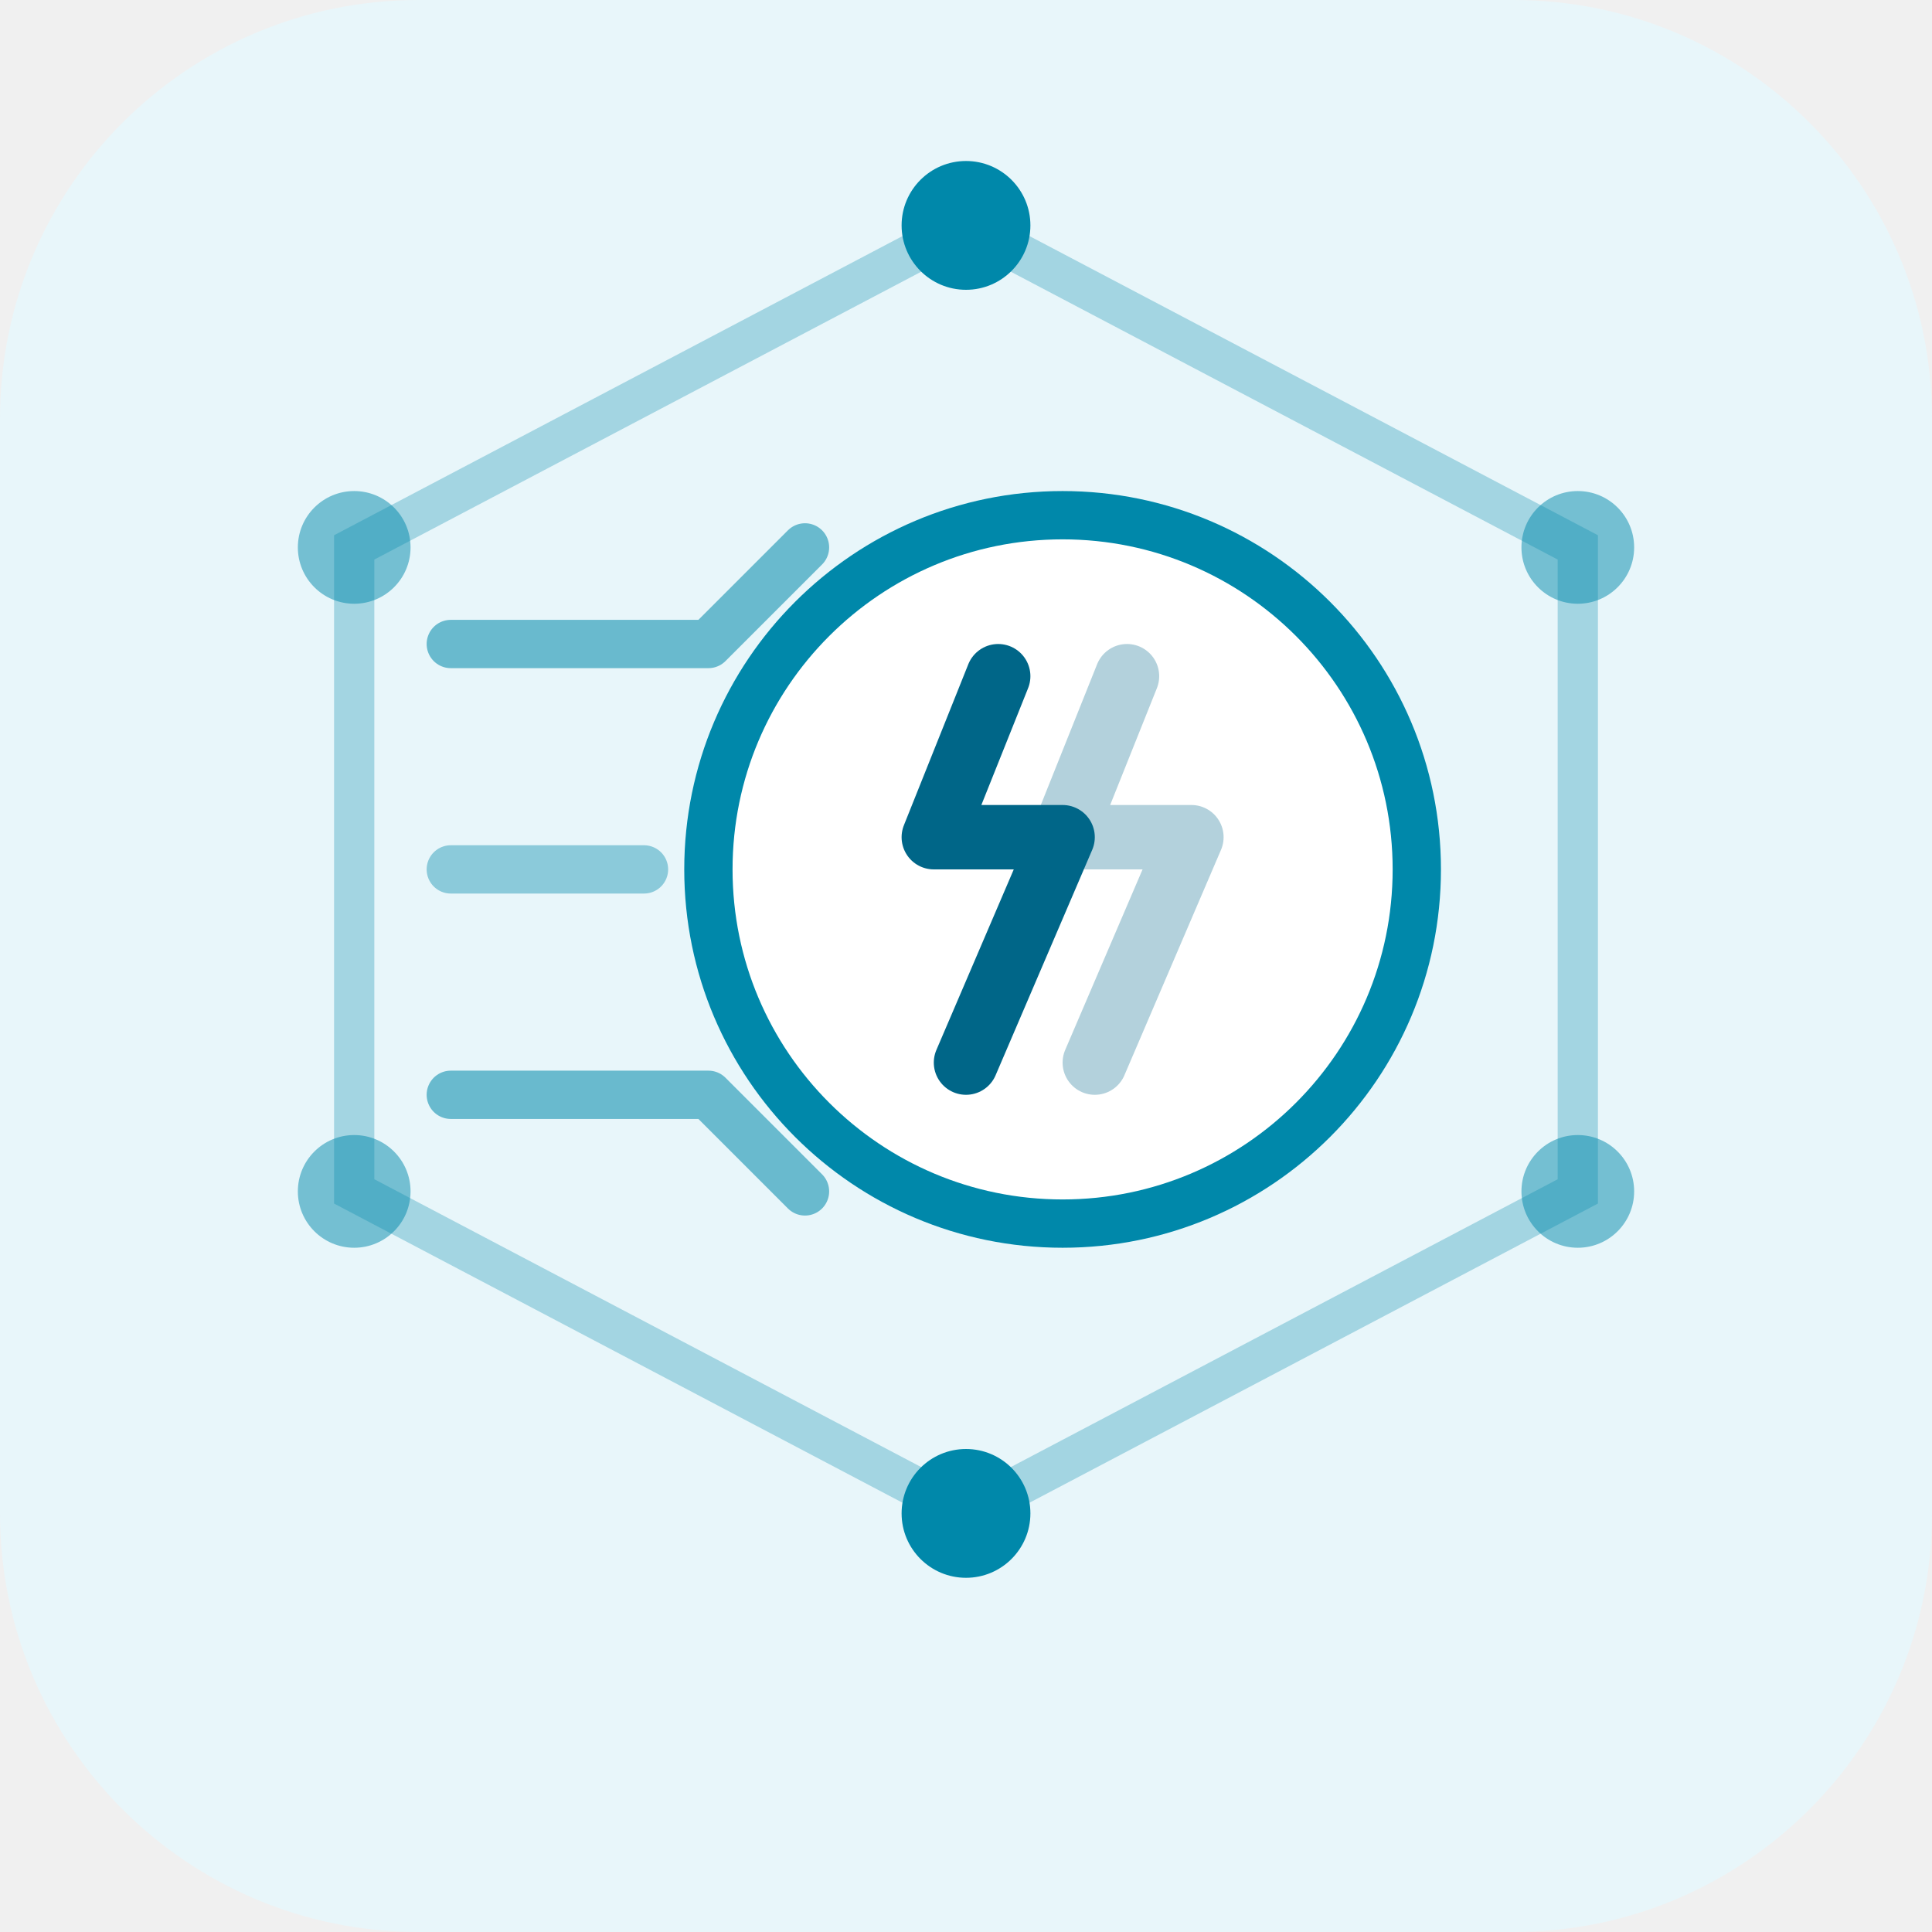
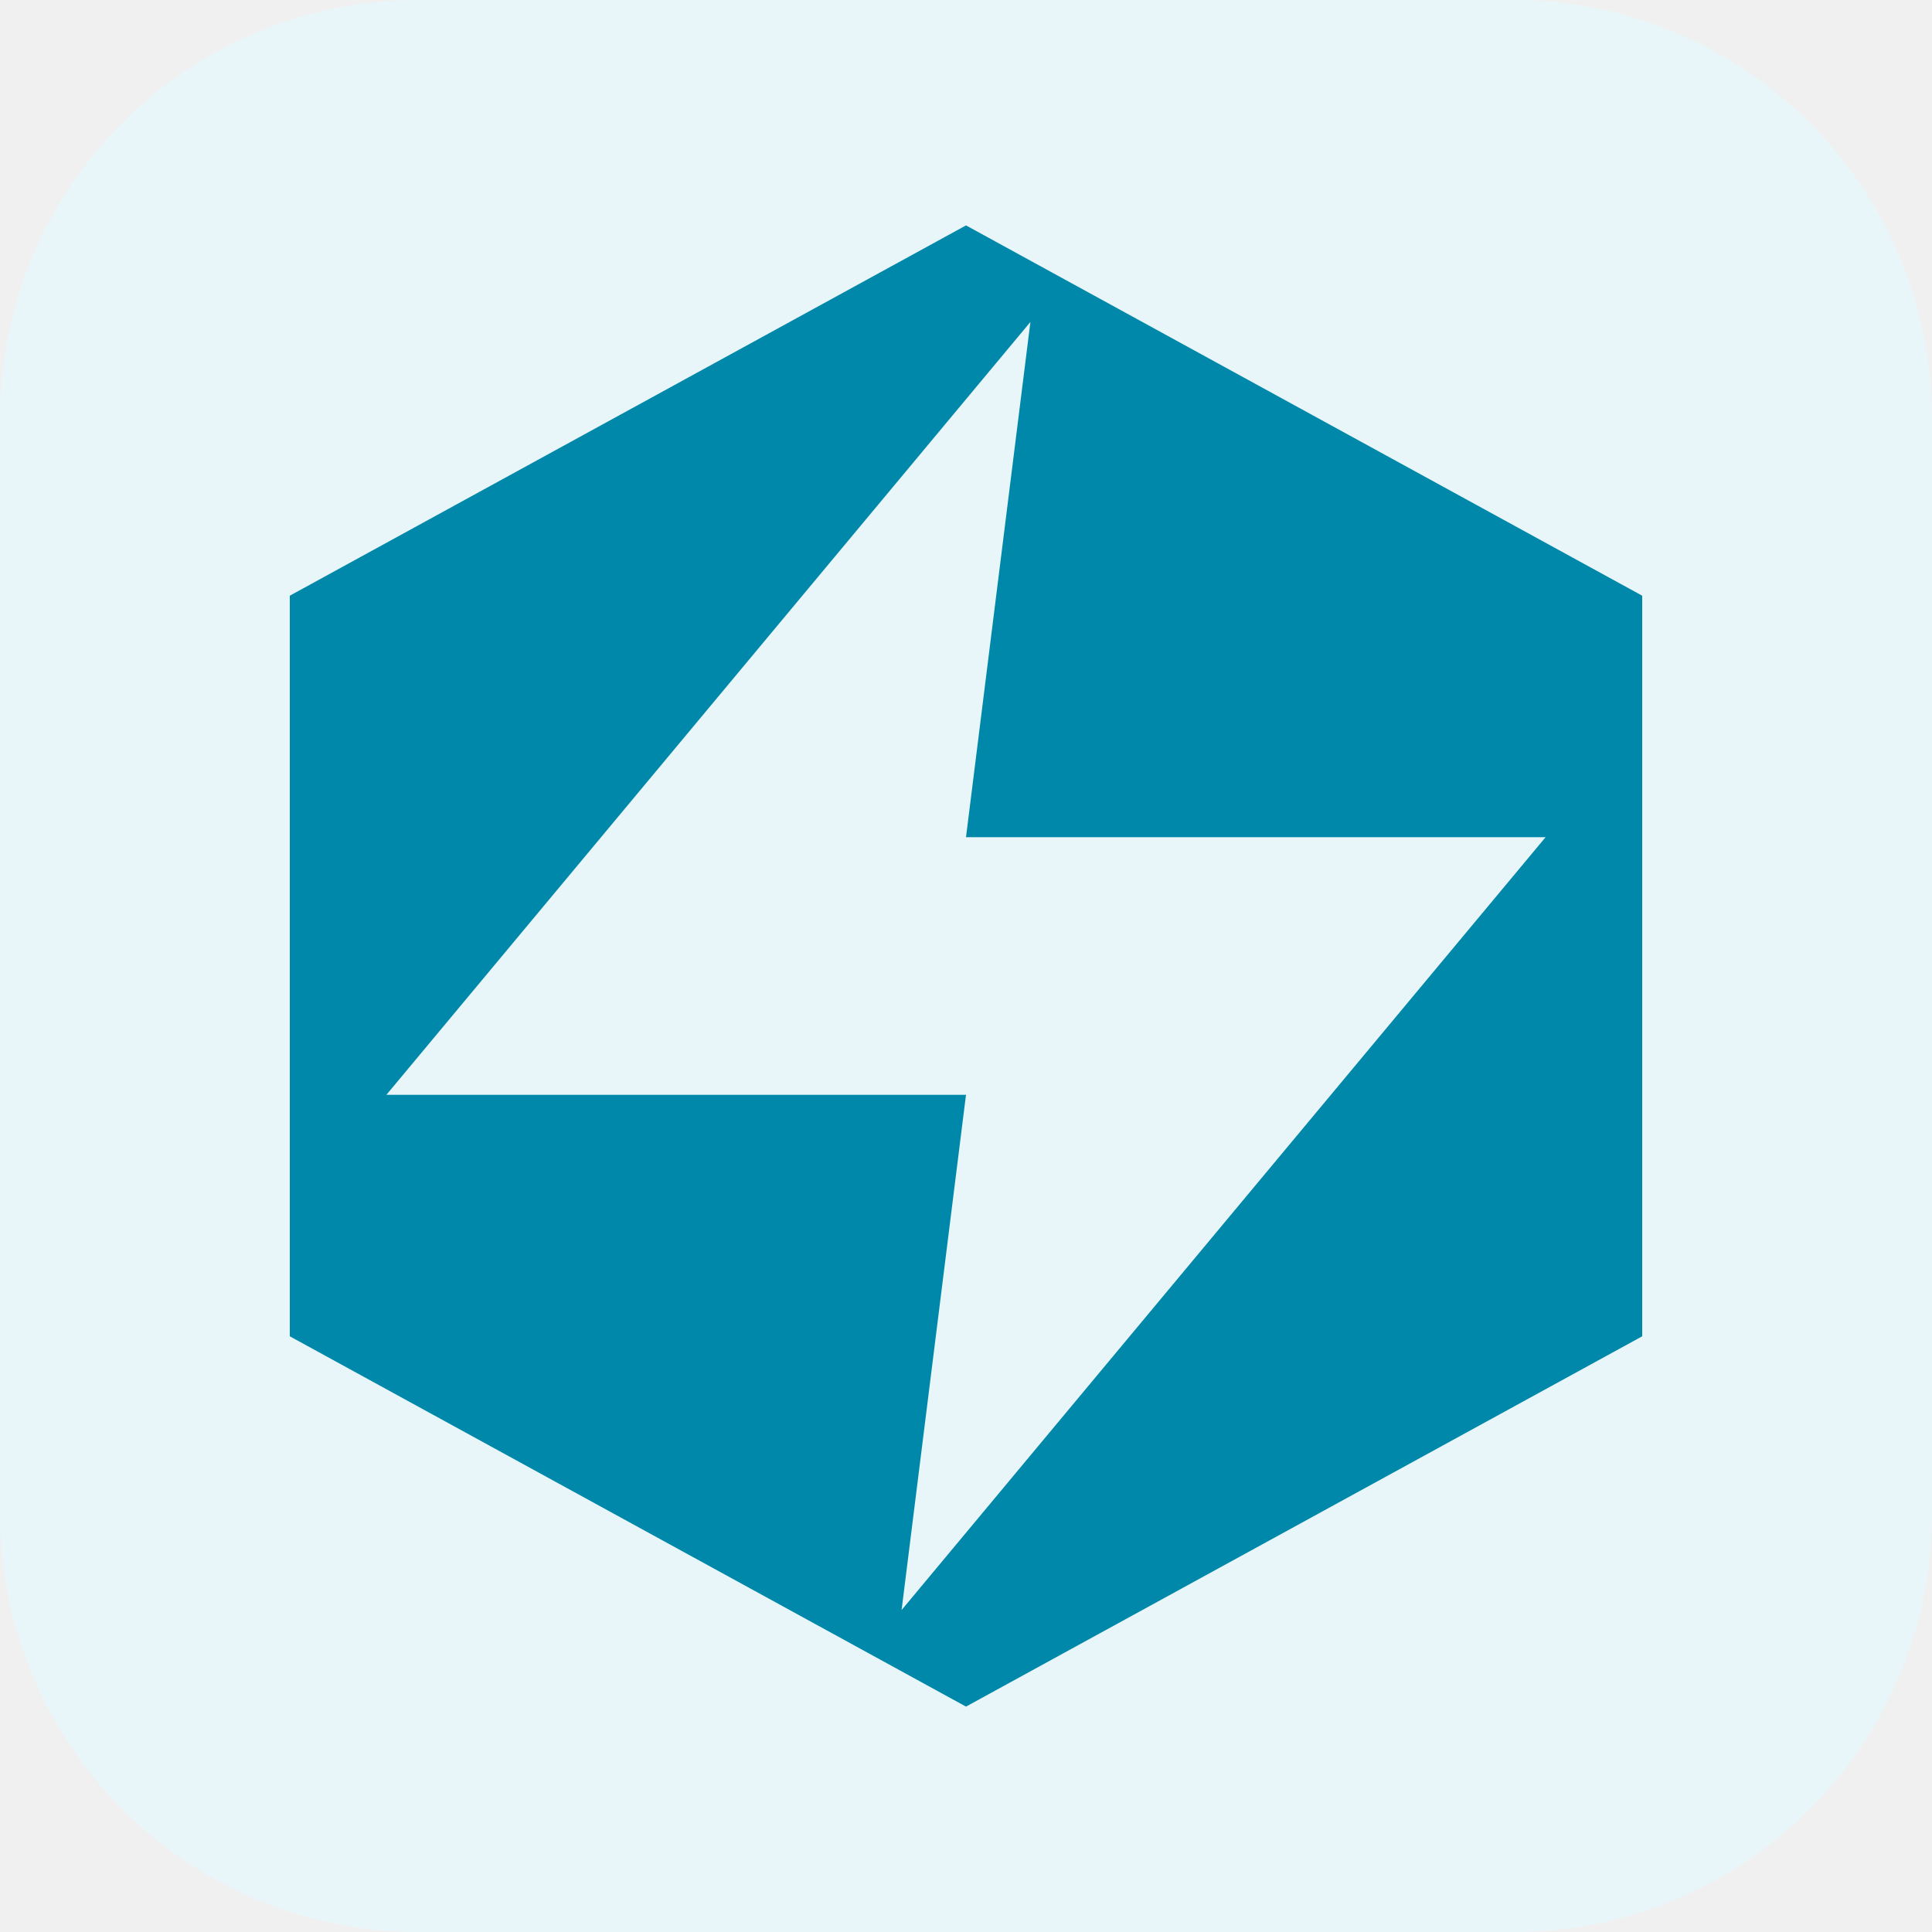
<svg xmlns="http://www.w3.org/2000/svg" width="512" height="512" viewBox="0 0 120 120" fill="none">
  <rect width="120" height="120" rx="26" fill="#e8f6fa" />
-   <path d="M60 14L98 34V74L60 94L22 74V34Z" stroke="#0088aa" stroke-width="2.5" stroke-opacity="0.3" fill="none" />
-   <circle cx="66" cy="54" r="22" fill="#fff" stroke="#0088aa" stroke-width="3" />
-   <path d="M62 42L58 52H66L60 66" stroke="#006688" stroke-width="4" stroke-linecap="round" stroke-linejoin="round" fill="none" />
-   <path d="M70 42L66 52H74L68 66" stroke="#006688" stroke-width="4" stroke-linecap="round" stroke-linejoin="round" fill="none" opacity="0.3" />
-   <path d="M28 40L44 40L50 34" stroke="#0088aa" stroke-width="3" stroke-linecap="round" stroke-linejoin="round" opacity="0.55" />
-   <path d="M28 54L40 54" stroke="#0088aa" stroke-width="3" stroke-linecap="round" opacity="0.4" />
-   <path d="M28 68L44 68L50 74" stroke="#0088aa" stroke-width="3" stroke-linecap="round" stroke-linejoin="round" opacity="0.55" />
-   <circle cx="60" cy="14" r="4" fill="#0088aa" />
-   <circle cx="60" cy="94" r="4" fill="#0088aa" />
-   <circle cx="98" cy="34" r="3.5" fill="#0088aa" opacity="0.5" />
-   <circle cx="98" cy="74" r="3.5" fill="#0088aa" opacity="0.5" />
-   <circle cx="22" cy="34" r="3.5" fill="#0088aa" opacity="0.5" />
-   <circle cx="22" cy="74" r="3.5" fill="#0088aa" opacity="0.5" />
+   <path d="M60 14 L102 37 L102 83 L60 106 L18 83 L18 37 Z" fill="#0088aa" />
+   <path d="M64 20 L24 68 L60 68 L56 100 L96 52 L60 52 Z" fill="#e8f6fa" />
</svg>
